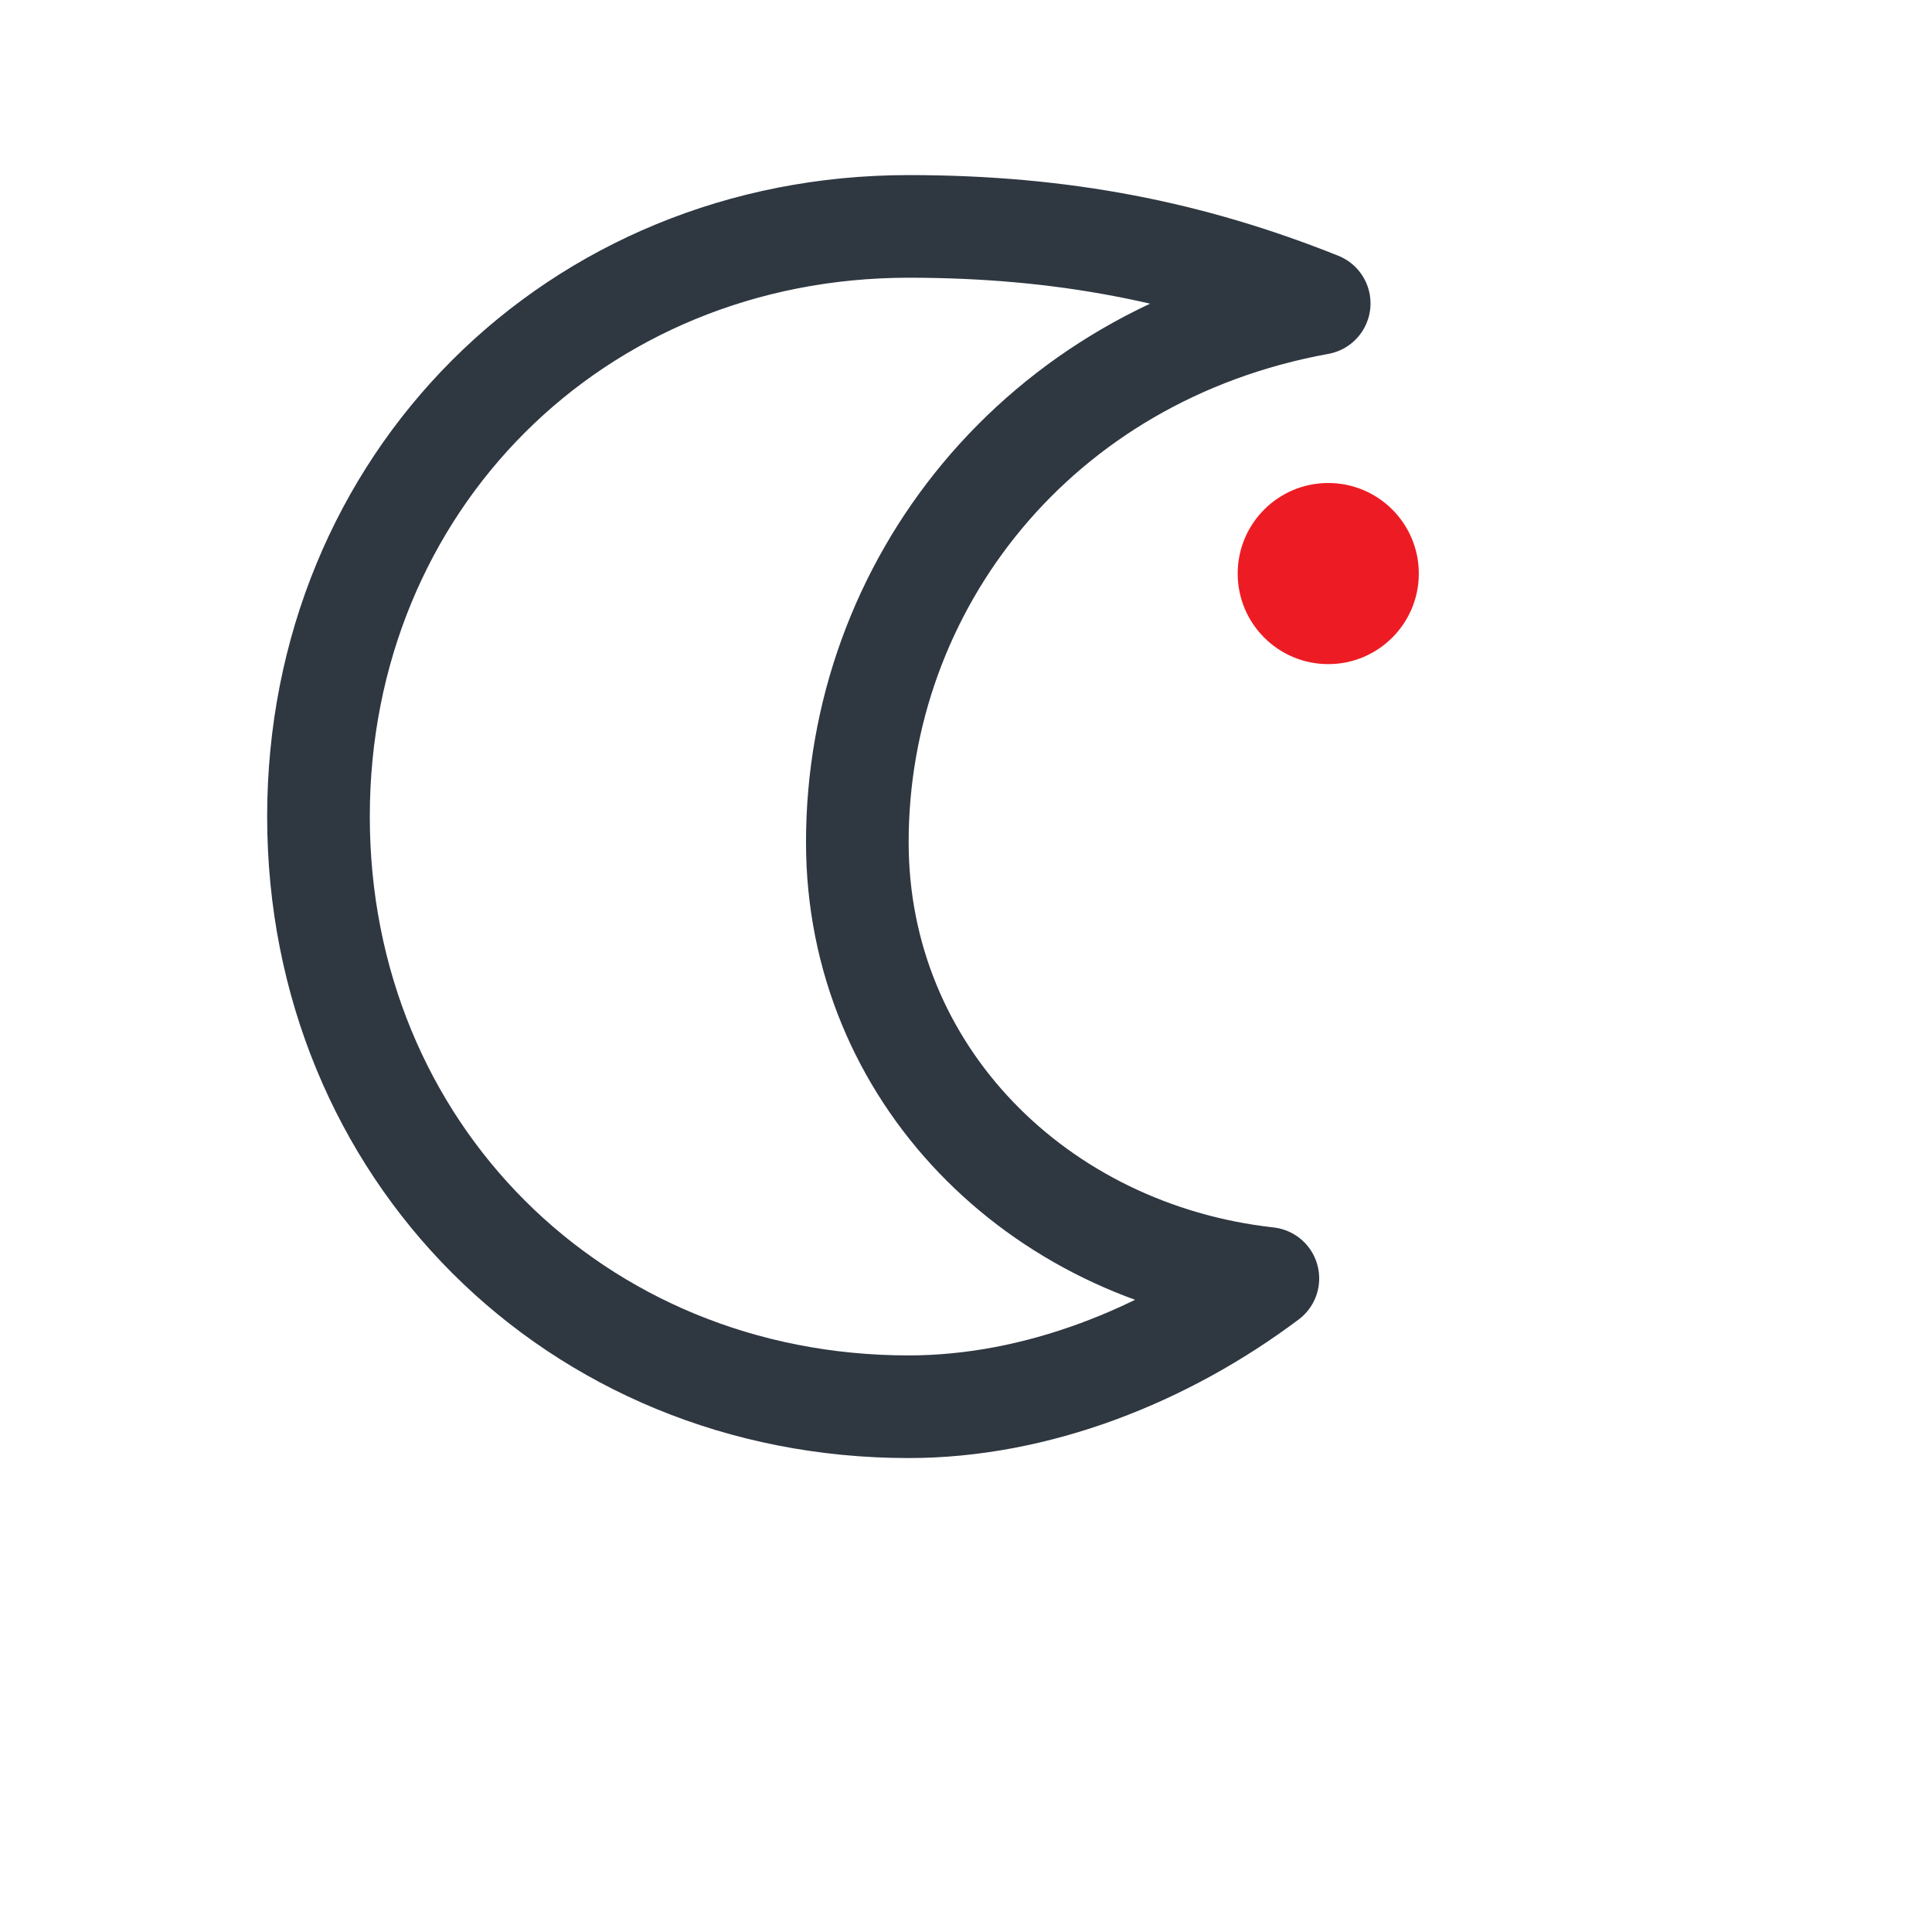
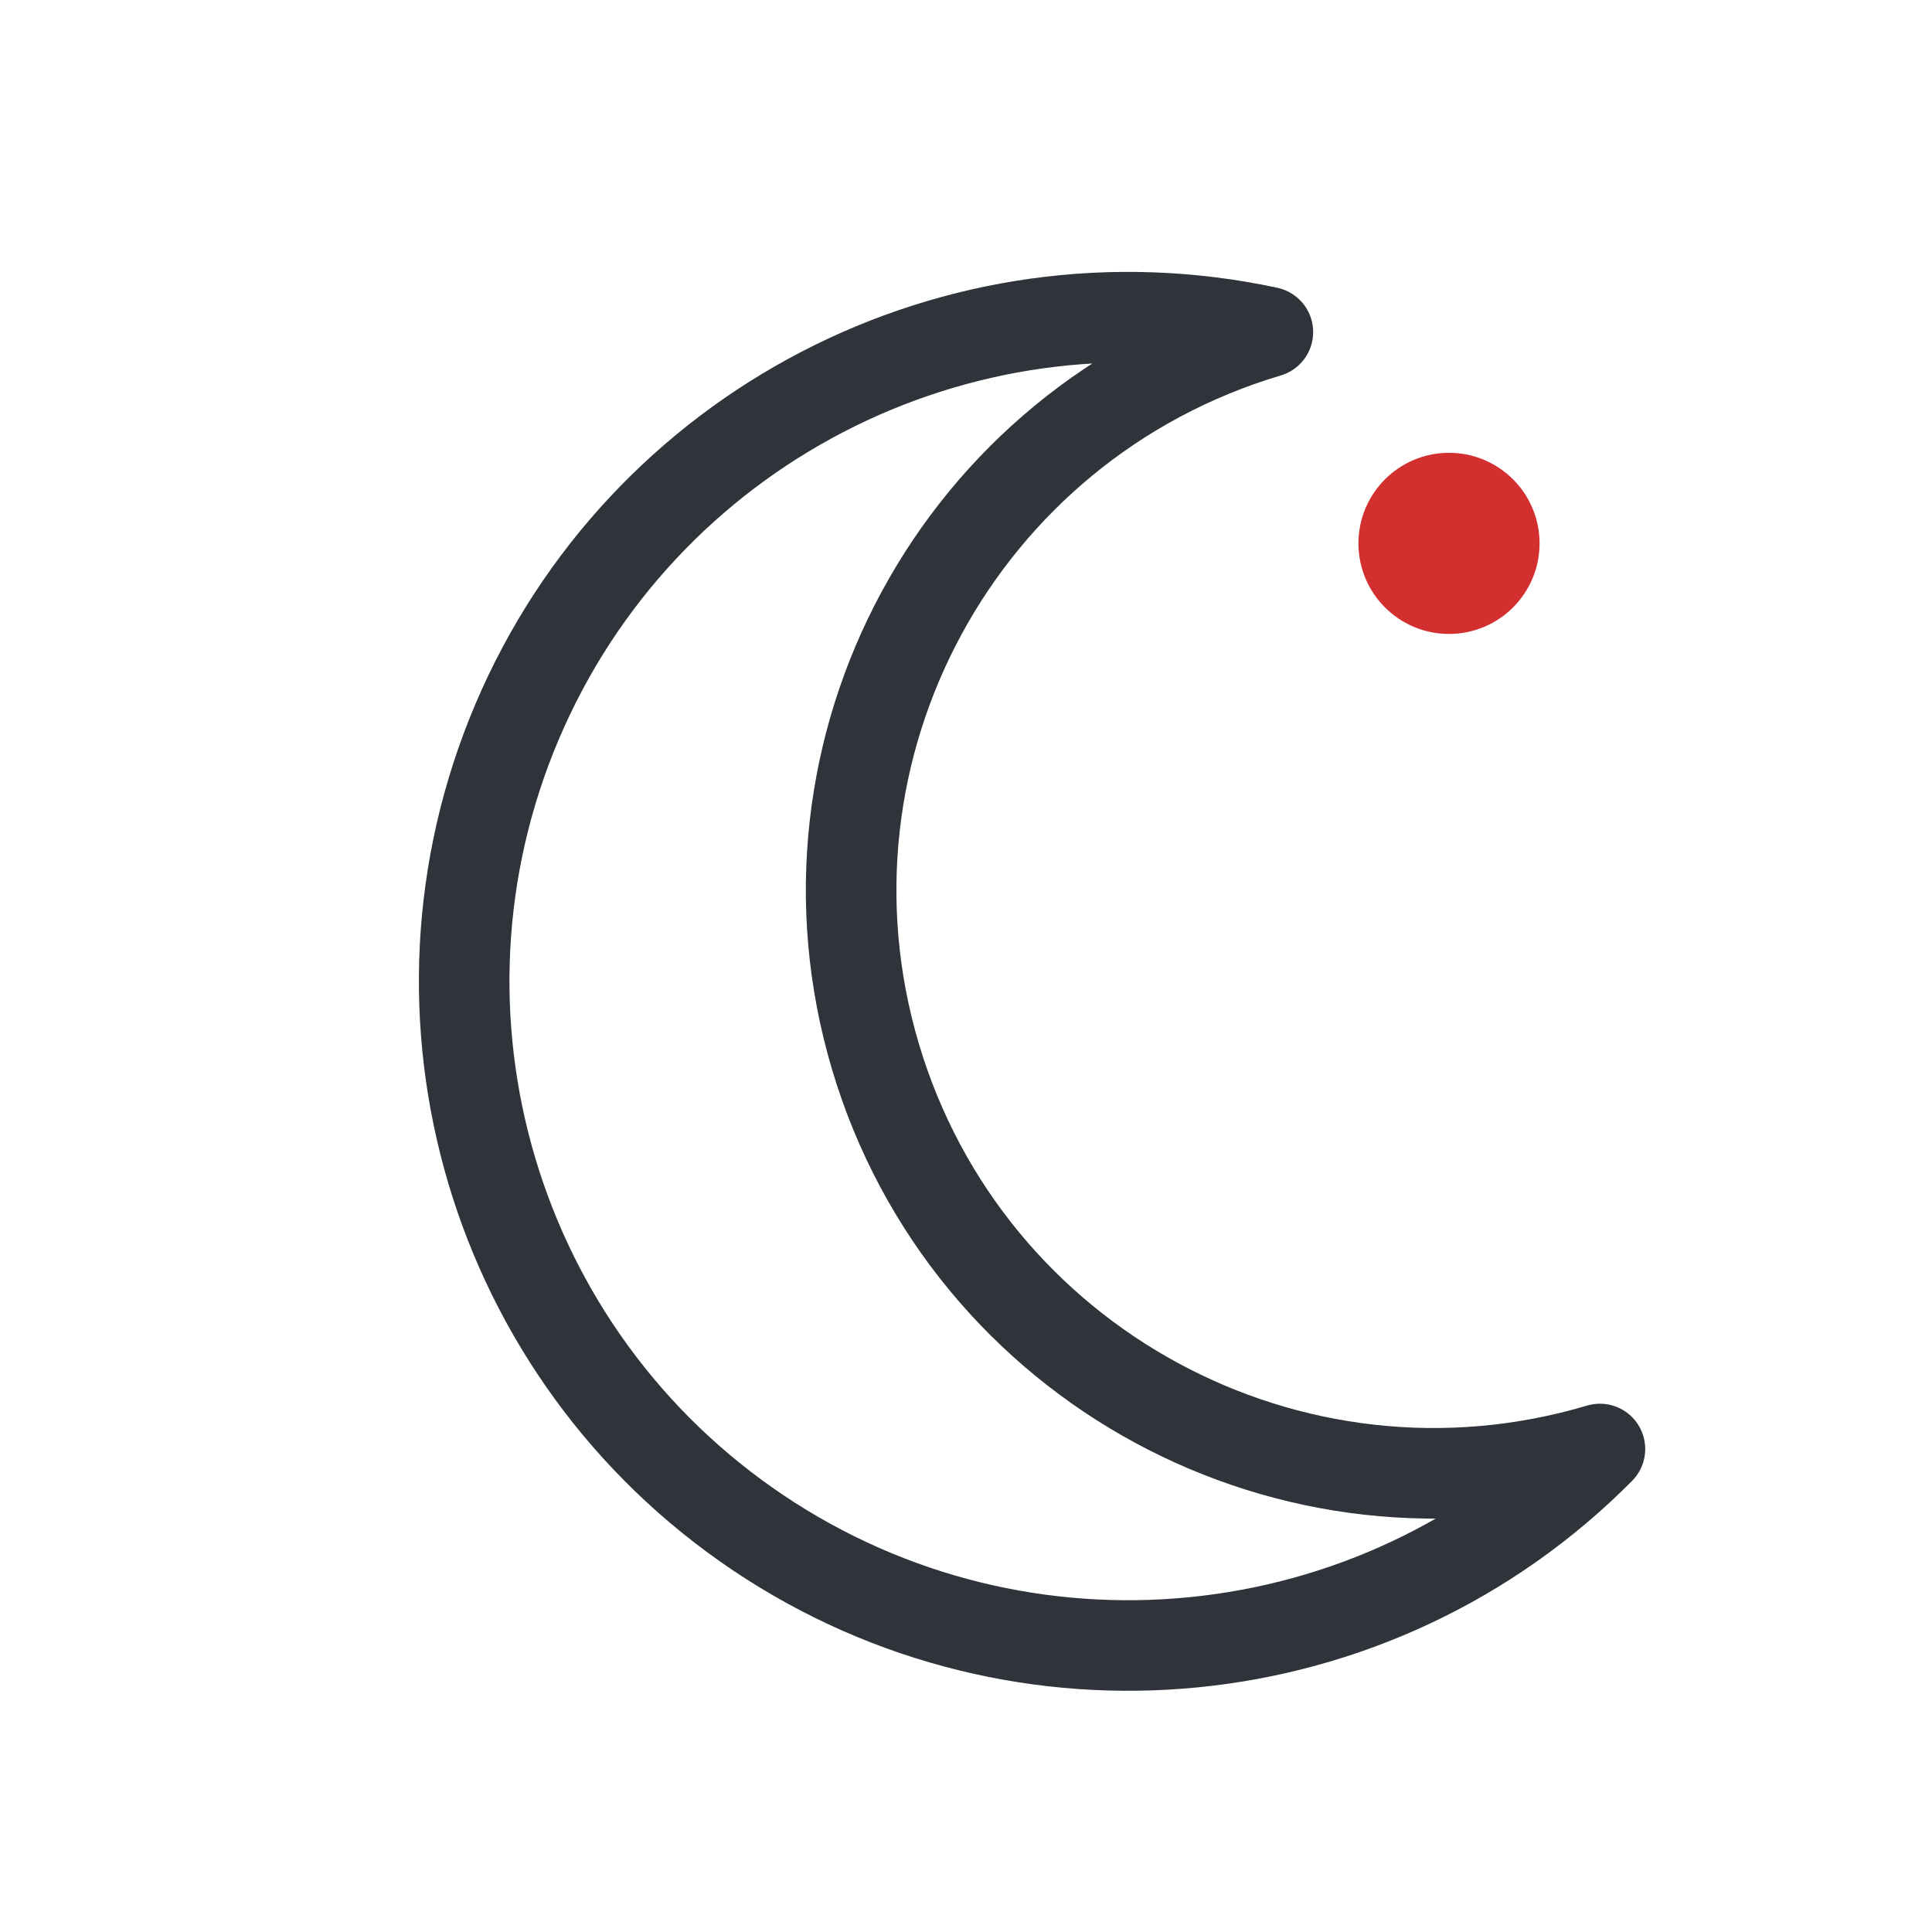
<svg xmlns="http://www.w3.org/2000/svg" width="64" height="64" viewBox="0 0 64 64">
-   <path d="M42 13C31 15 24 24 24 34c0 9 7 16 16 17-4 3-9 5-14 5-13 0-23-10-23-23S13 10 26 10c6 0 11 1 16 3Z" transform="translate(8 -1) scale(.85)" fill="none" stroke="#2F3741" stroke-width="4" stroke-linejoin="round" />
-   <circle cx="44" cy="19" r="3" fill="#ED1C24" />
+   <g fill="none" stroke-linecap="round" stroke-linejoin="round">
+     <path d="M42 11A22 22 0 1 0 53 48A19 19 0 0 1 42 11Z" stroke="#2F343A" stroke-width="3" />
+     <circle cx="48" cy="18" r="3" fill="#D32F2F" />
+   </g>
</svg>
